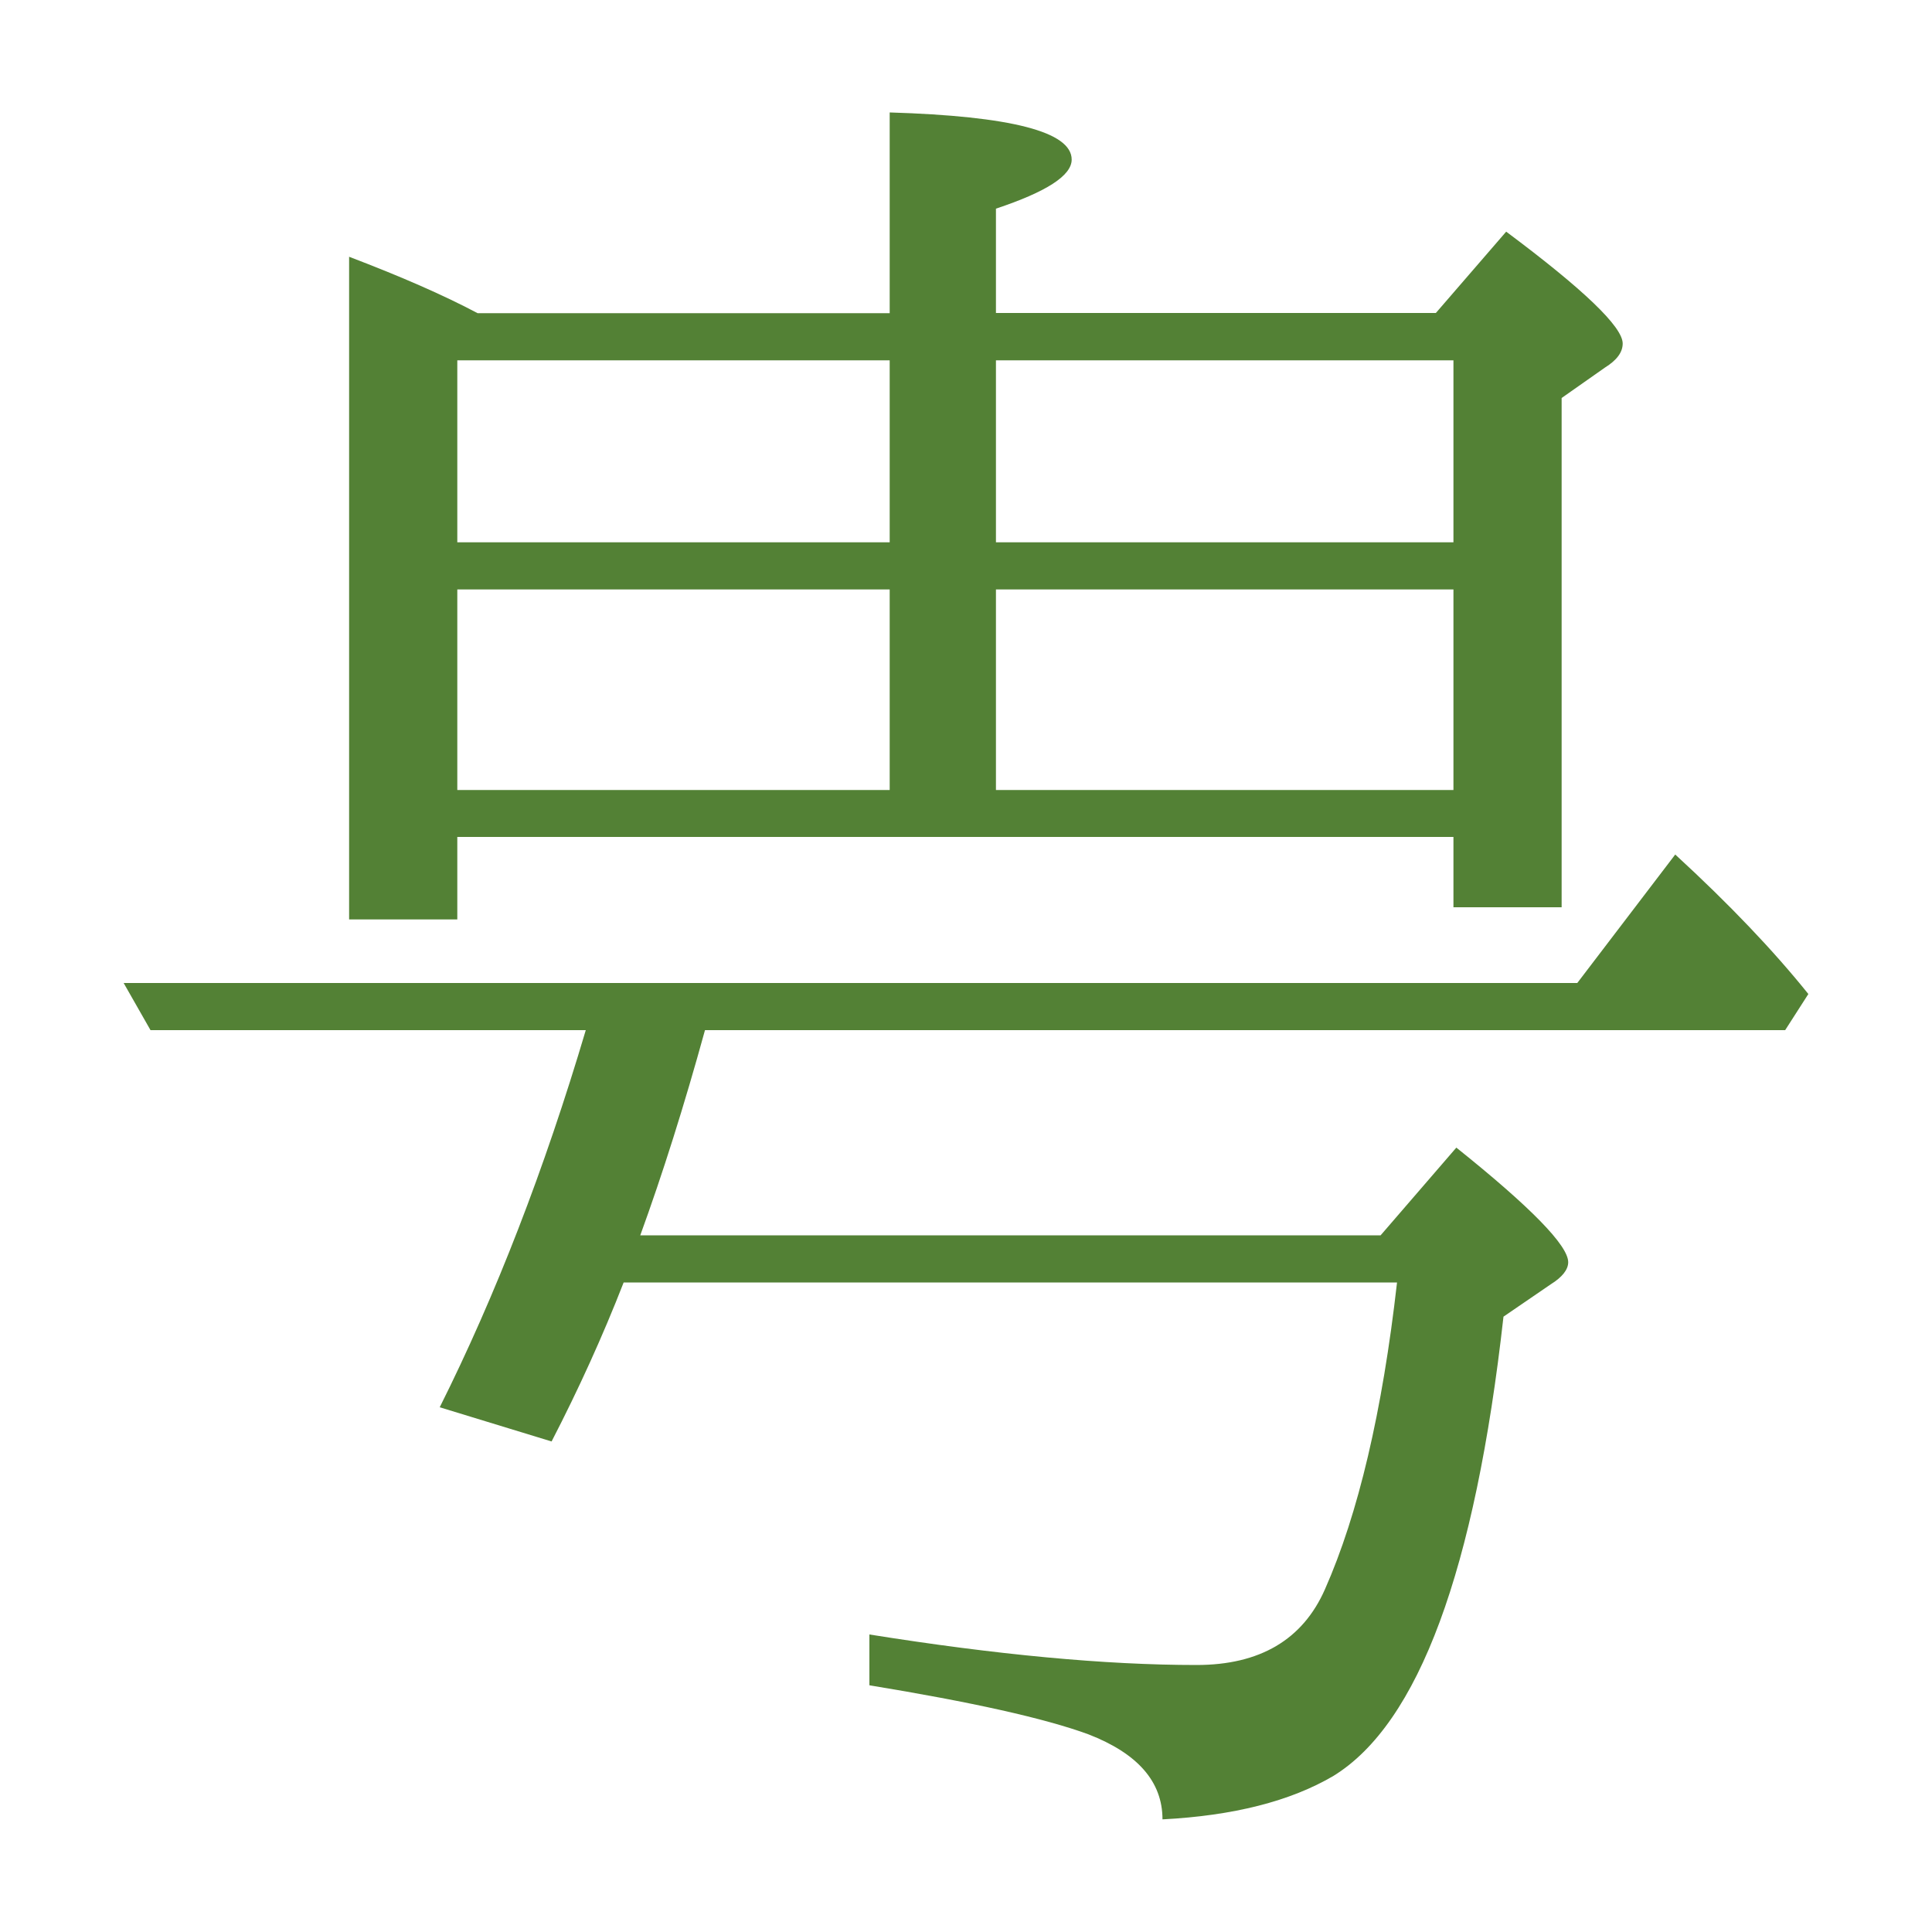
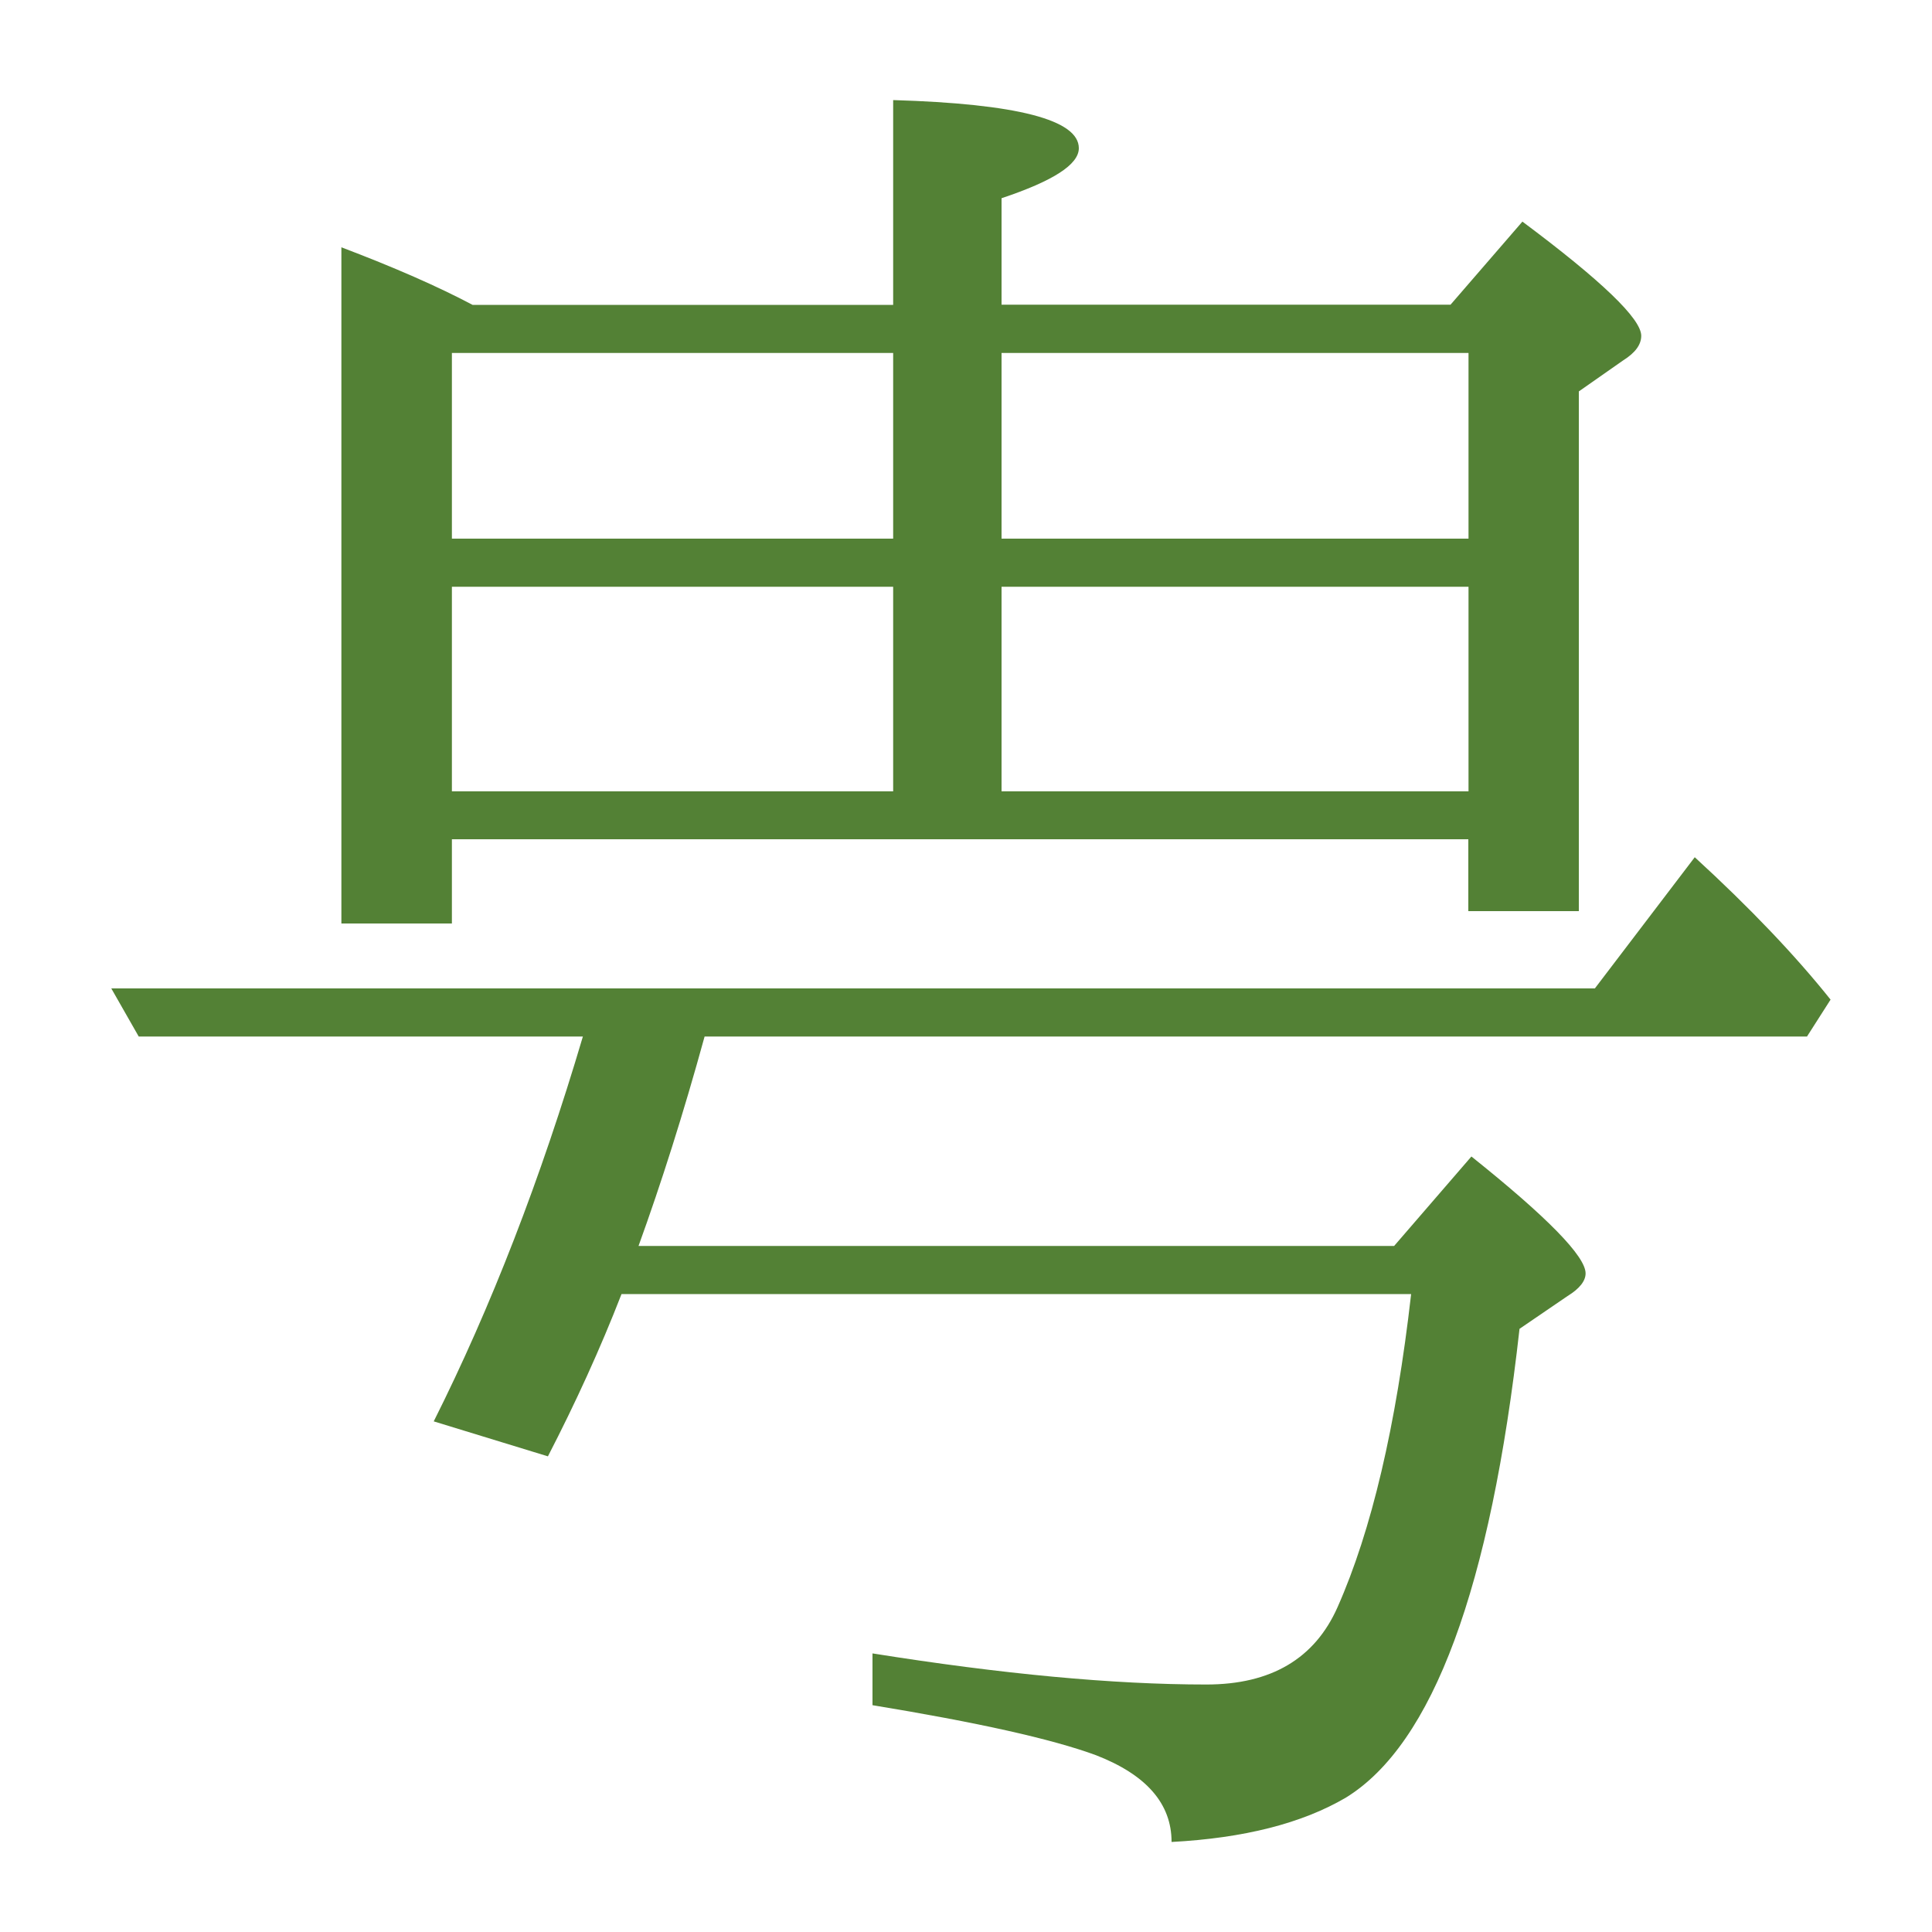
- <svg xmlns="http://www.w3.org/2000/svg" version="1.1" id="Layer_1" x="0px" y="0px" viewBox="0 0 1000 1000" style="enable-background:new 0 0 1000 1000;" xml:space="preserve">
-   <style type="text/css">
- 	.st0{fill:#538135;}
- </style>
-   <path class="st0" d="M303.2,533.2H77.9L64,508.8h752.4l50.7-66.5c28.1,25.8,51,49.9,68.9,72.2l-12,18.7H364.9  c-10.8,39.2-22,74.6-33.5,106.2h383.2l39.2-45.4c38.6,30.9,57.9,50.7,57.9,59.3c0,3.8-3,7.7-9.1,11.5l-24.4,16.7  c-14.7,131.4-44,210.6-88,237.7c-22.3,13.1-51.8,20.6-88.5,22.5c0-19.5-12.8-34.1-38.3-44c-22.6-8.3-60.4-16.7-113.4-25.4v-26.3  c65.7,10.5,122.1,15.8,169.3,15.8c32.8,0,55-13.1,66.5-39.2c17.2-38.9,29.7-91.8,37.3-158.8H322.8c-10.8,27.7-23.3,55.2-37.3,82.3  l-57.9-17.7C256.6,670.4,281.8,605.3,303.2,533.2z M236.7,433.3v42.6h-56v-343c26.8,10.2,49,19.9,66.5,29.2h213.3V58.2  c62.8,1.9,94.2,10,94.2,24.4c0,8.3-13.1,16.7-39.2,25.4V162h227.7l36.4-42.1c40.2,30,60.3,49.3,60.3,57.9c0,4.5-3,8.6-9.1,12.4  l-22.5,15.8v263.6h-56v-36.4H236.7z M515.5,280.7h236.8v-94.2H515.5V280.7z M515.5,305.1v103.8h236.8V305.1H515.5z M460.5,408.9  V305.1H236.7v103.8H460.5z M460.5,280.7v-94.2H236.7v94.2H460.5z" />
+ <svg xmlns="http://www.w3.org/2000/svg" version="1.1" id="Layer_1" x="0px" y="0px" viewBox="0 0 1000 1000" enable-background="new 0 0 1000 1000" xml:space="preserve">
+   <path fill="#538135" d="M301.7,536.5H71.8l-14.2-24.9h767.9l51.7-67.9c28.7,26.3,52.1,50.9,70.3,73.7l-12.2,19.1H364.7  c-11,40-22.5,76.1-34.2,108.4h391.1l40-46.3c39.4,31.5,59.1,51.7,59.1,60.5c0,3.9-3.1,7.9-9.3,11.7l-24.9,17  c-15,134.1-44.9,214.9-89.8,242.6c-22.8,13.4-52.9,21-90.3,23c0-19.9-13.1-34.8-39.1-44.9c-23.1-8.5-61.6-17-115.7-25.9v-26.8  c67.1,10.7,124.6,16.1,172.8,16.1c33.5,0,56.1-13.4,67.9-40c17.6-39.7,30.3-93.7,38.1-162.1H321.7c-11,28.3-23.8,56.3-38.1,84  l-59.1-18.1C254.2,676.5,279.9,610.1,301.7,536.5z M233.9,434.5V478h-57.2V128c27.4,10.4,50,20.3,67.9,29.8h217.7v-106  c64.1,1.9,96.1,10.2,96.1,24.9c0,8.5-13.4,17-40,25.9v55.1h232.4l37.2-43c41,30.6,61.5,50.3,61.5,59.1c0,4.6-3.1,8.8-9.3,12.7  l-23,16.1v269h-57.2v-37.2H233.9V434.5z M518.4,278.8h241.7v-96.1H518.4V278.8z M518.4,303.7v105.9h241.7V303.7H518.4z M462.3,409.6  V303.7H233.9v105.9L462.3,409.6L462.3,409.6z M462.3,278.8v-96.1H233.9v96.1H462.3z" />
</svg>
